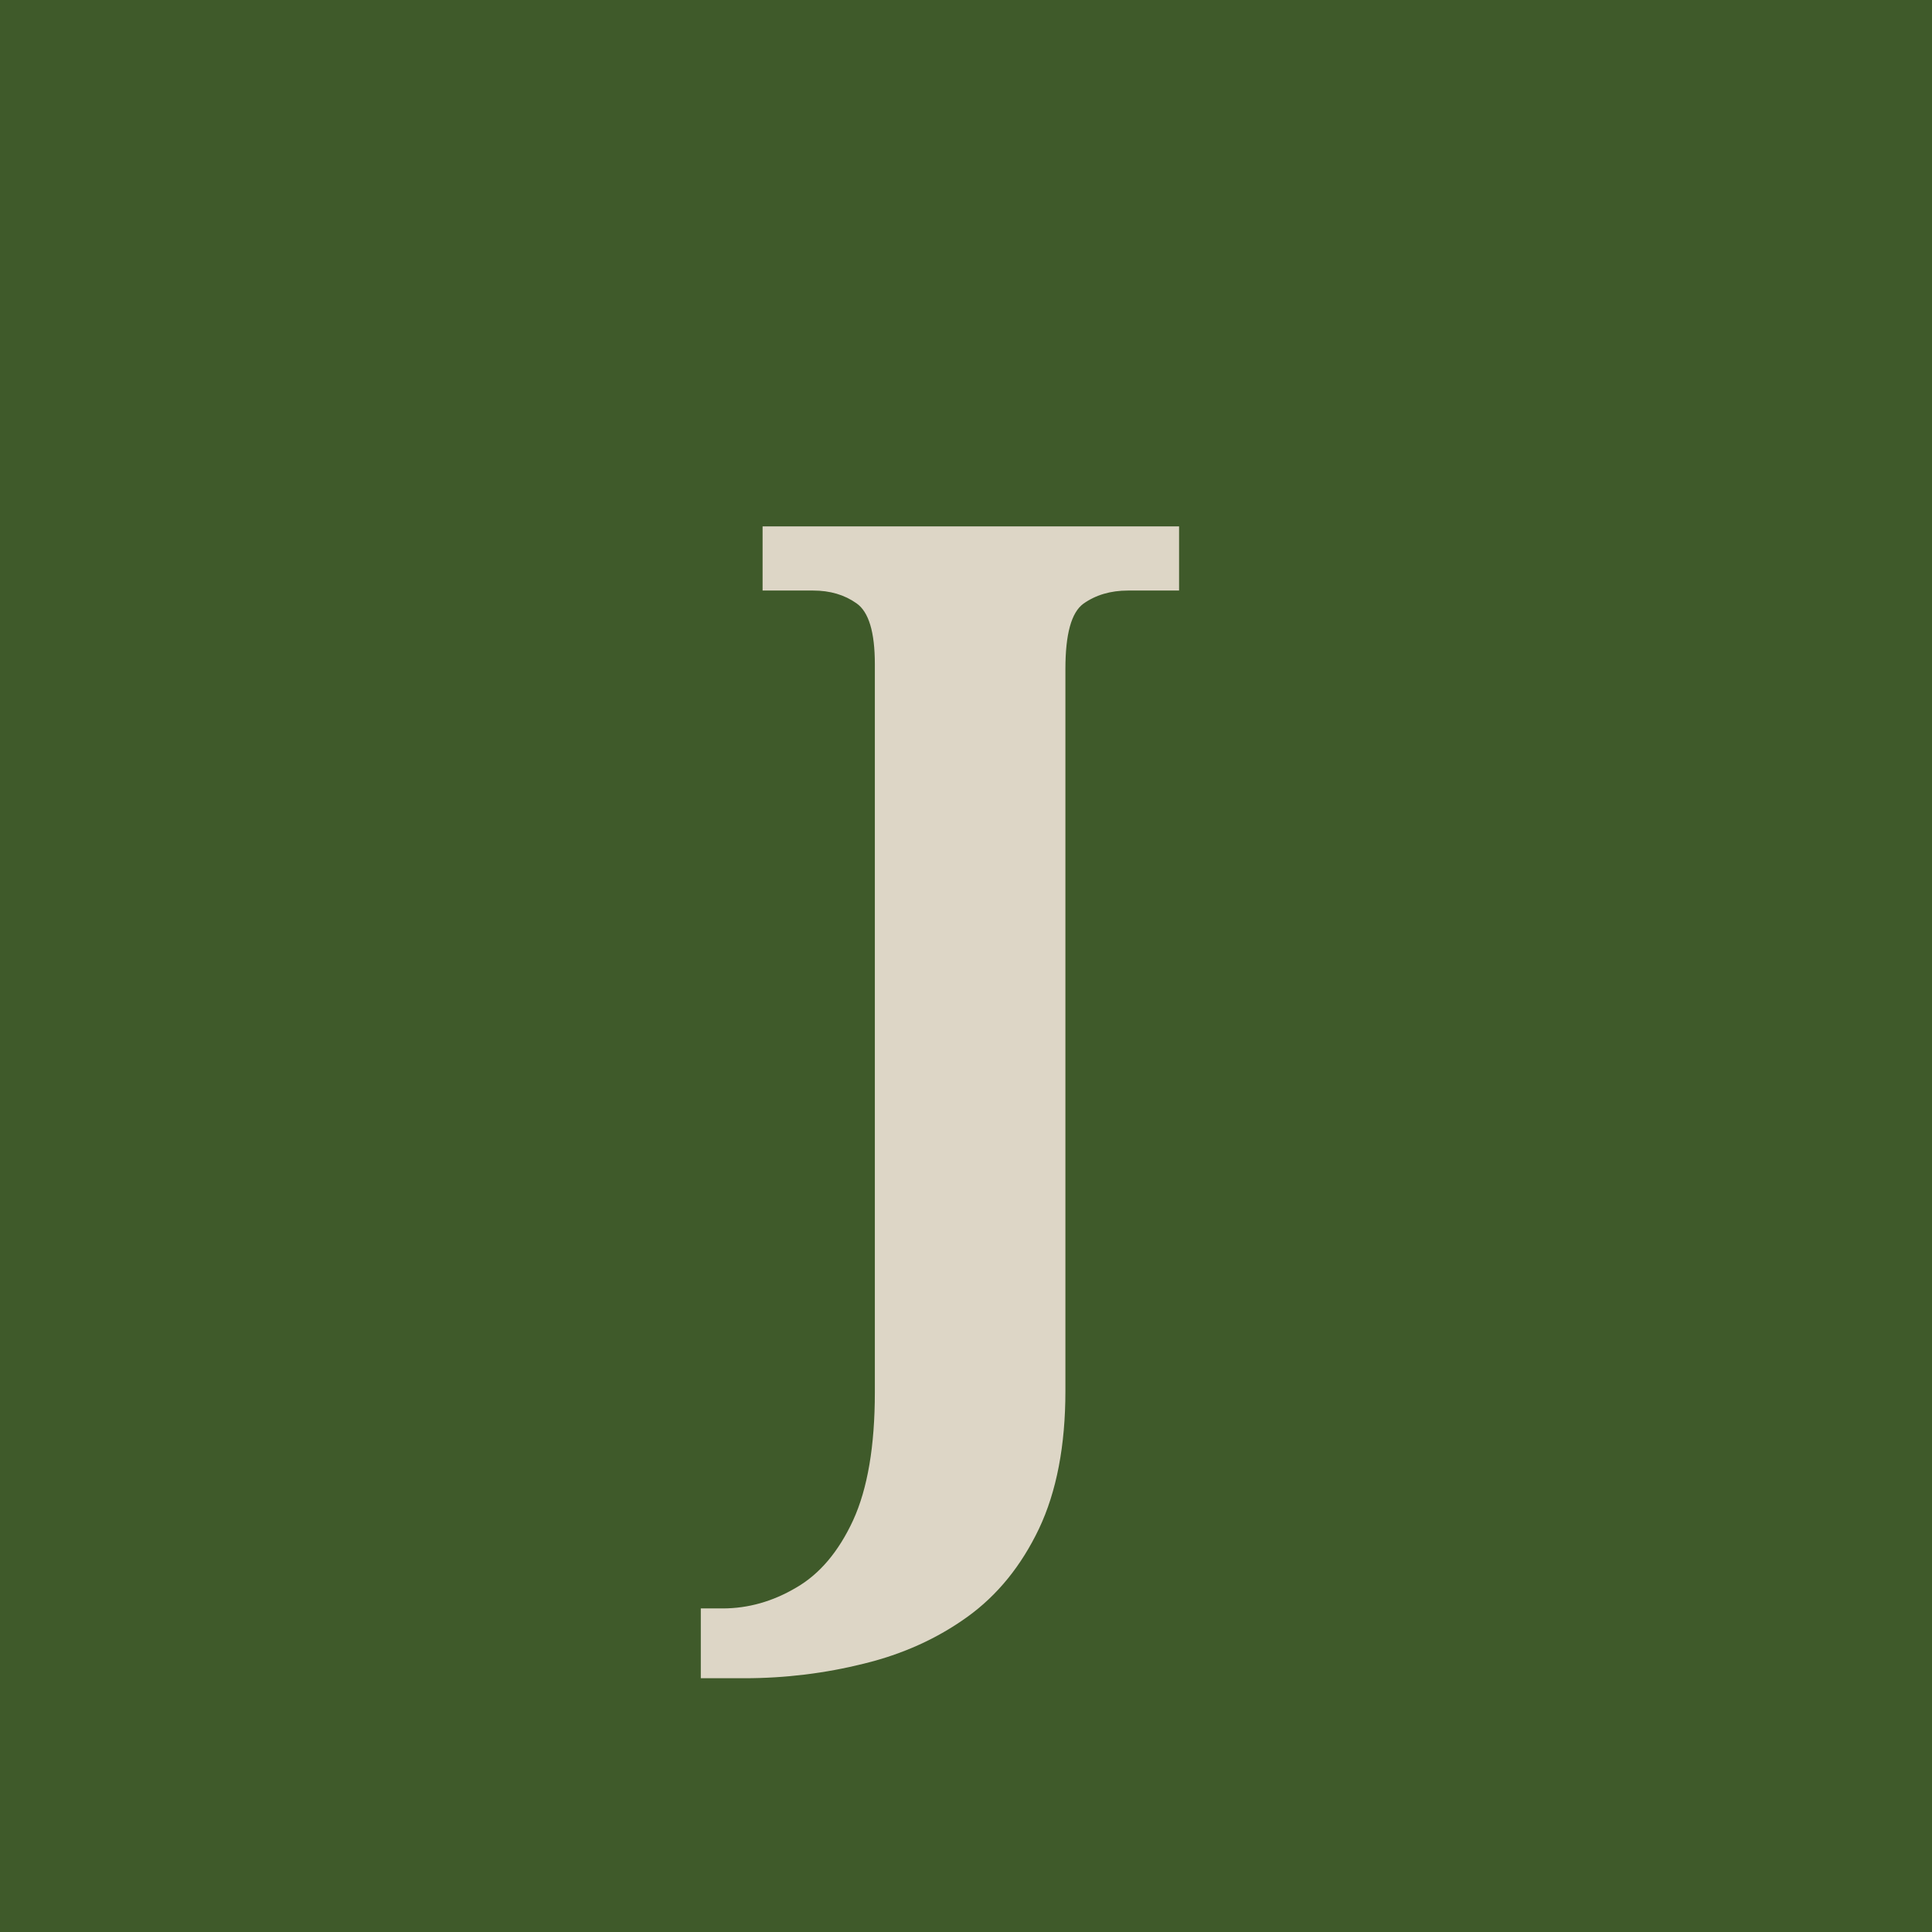
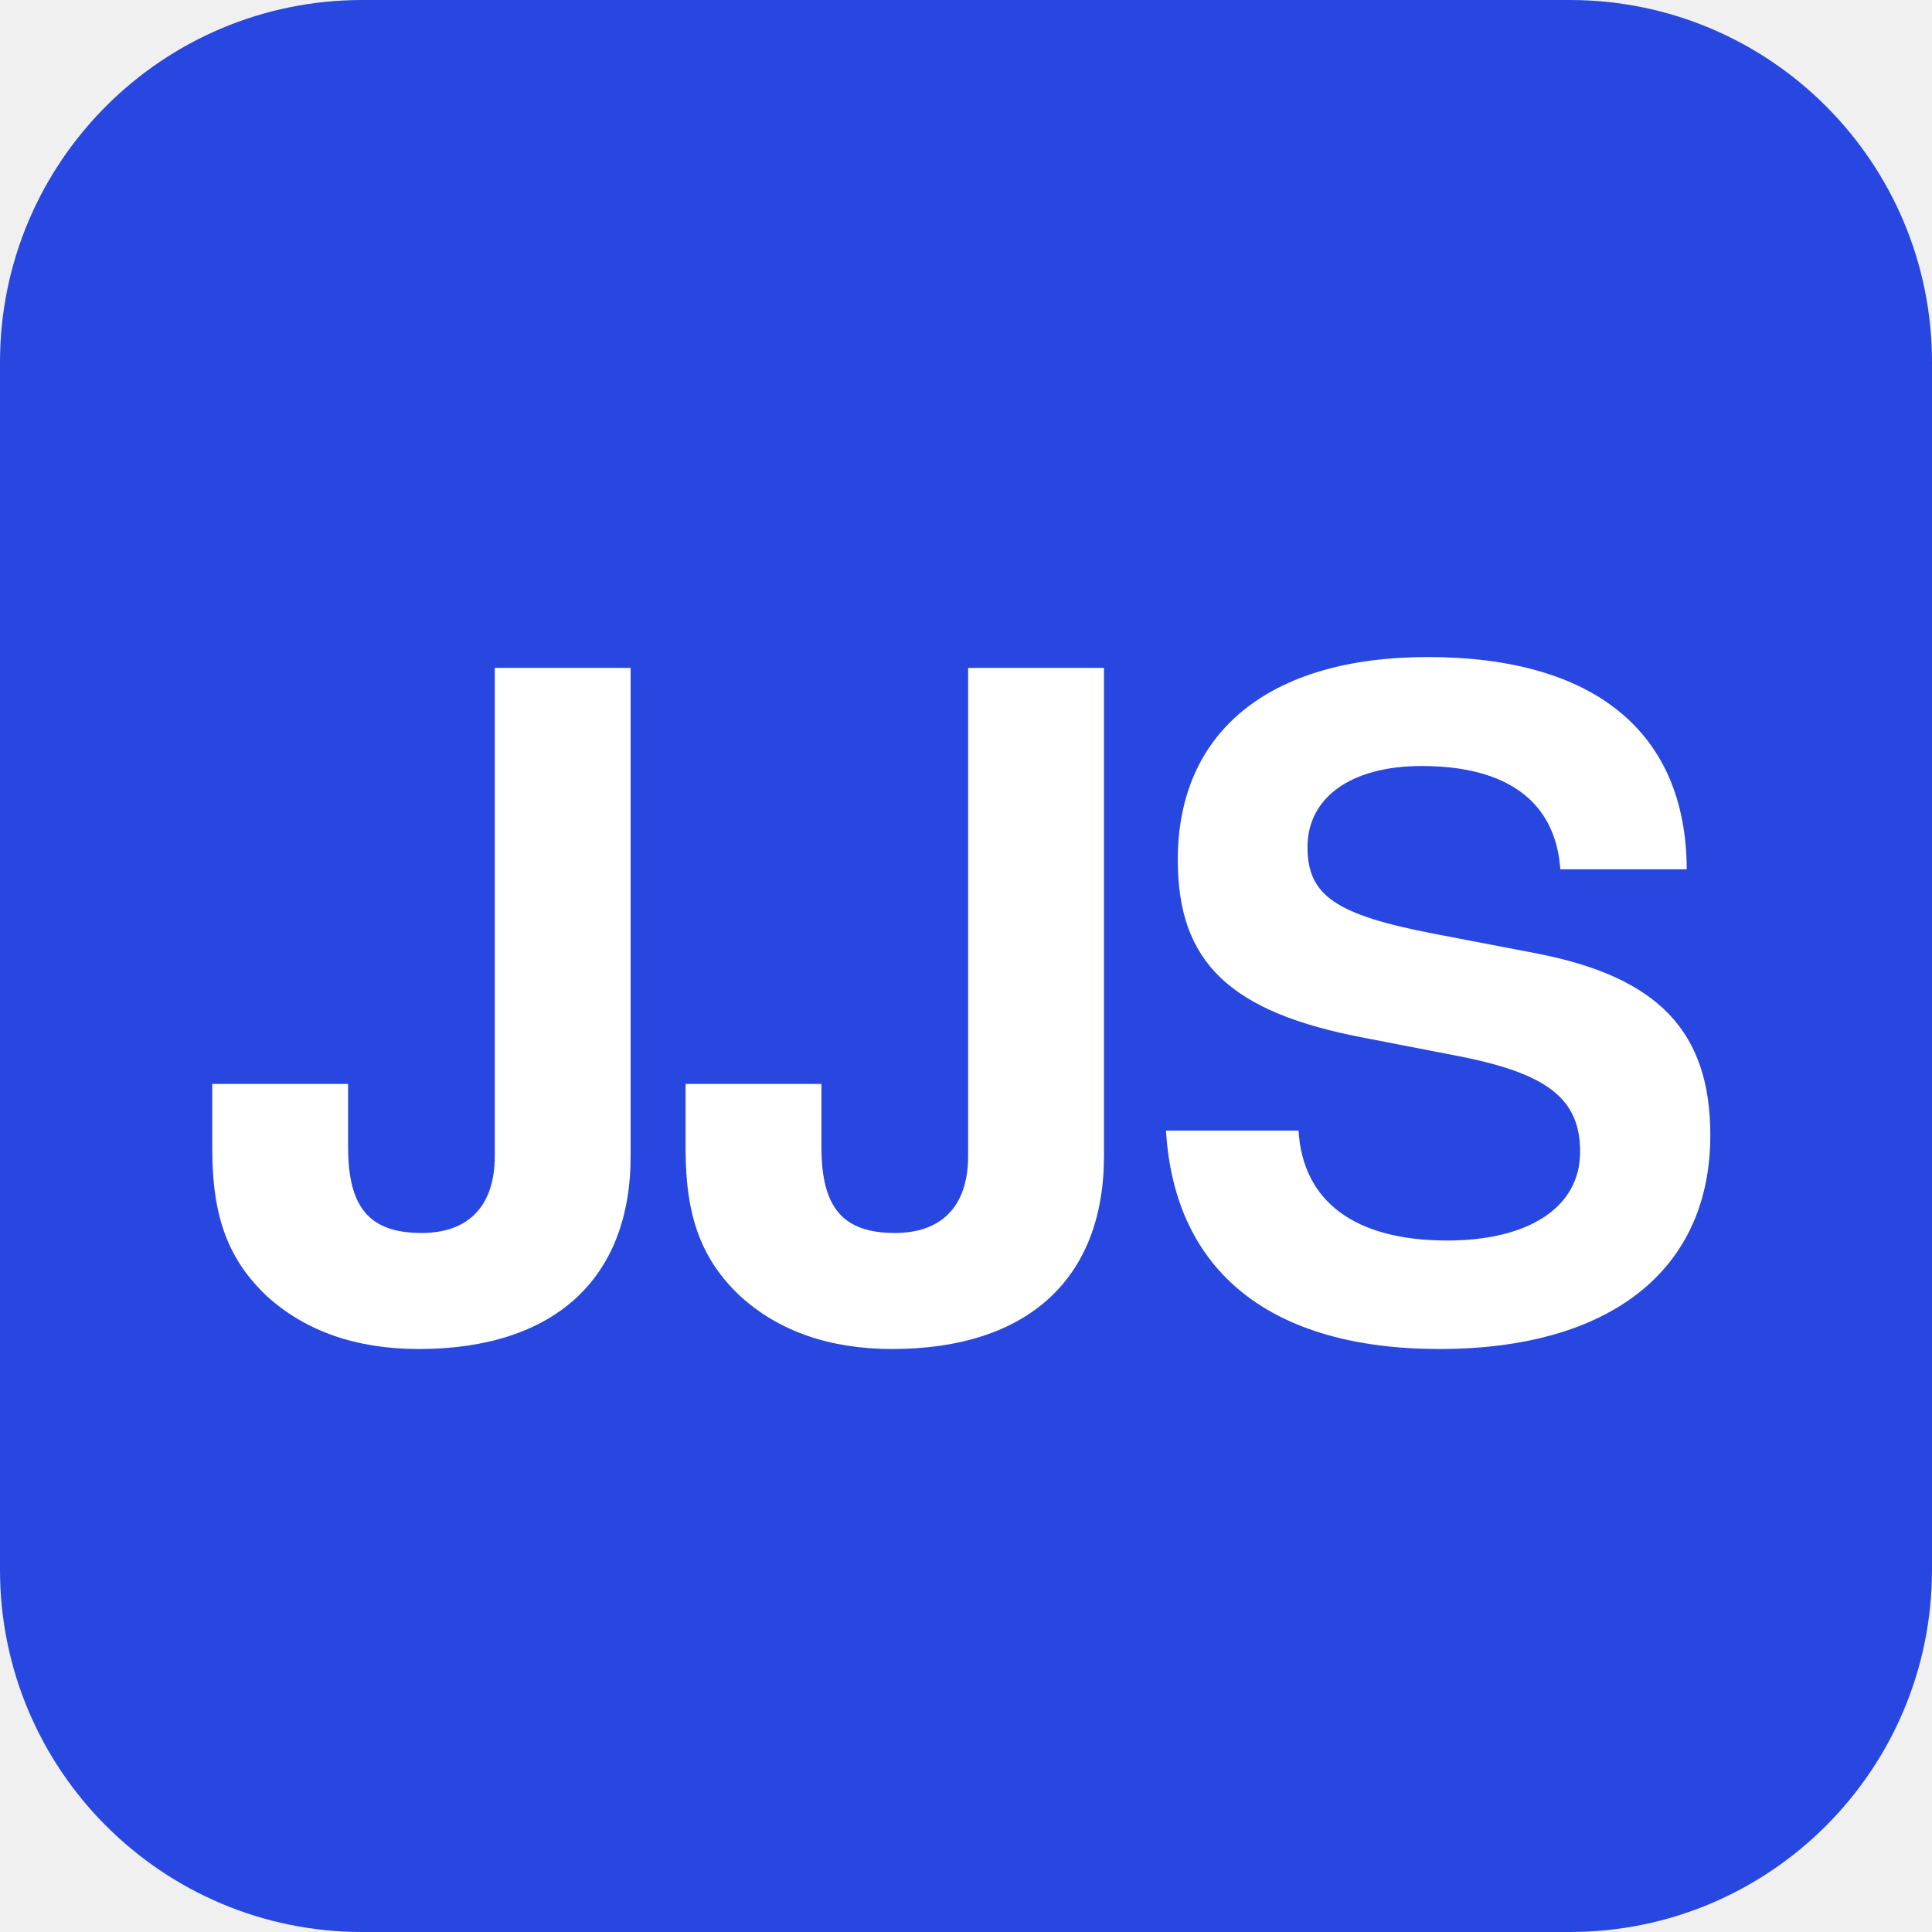
<svg xmlns="http://www.w3.org/2000/svg" viewBox="0 0 64 64">
-   <rect width="64" height="64" fill="#3f5a2a" />
-   <text x="32" y="46" text-anchor="middle" font-family="Georgia,serif" font-weight="700" font-size="40" fill="#ddd6c6">J</text>
+   <rect width="64" height="64" rx="12" fill="#2747e0" />
+   <text x="32" y="44" text-anchor="middle" font-family="Helvetica,Arial,sans-serif" font-weight="800" font-size="30" letter-spacing="-1" fill="#fff">JJS</text>
</svg>
